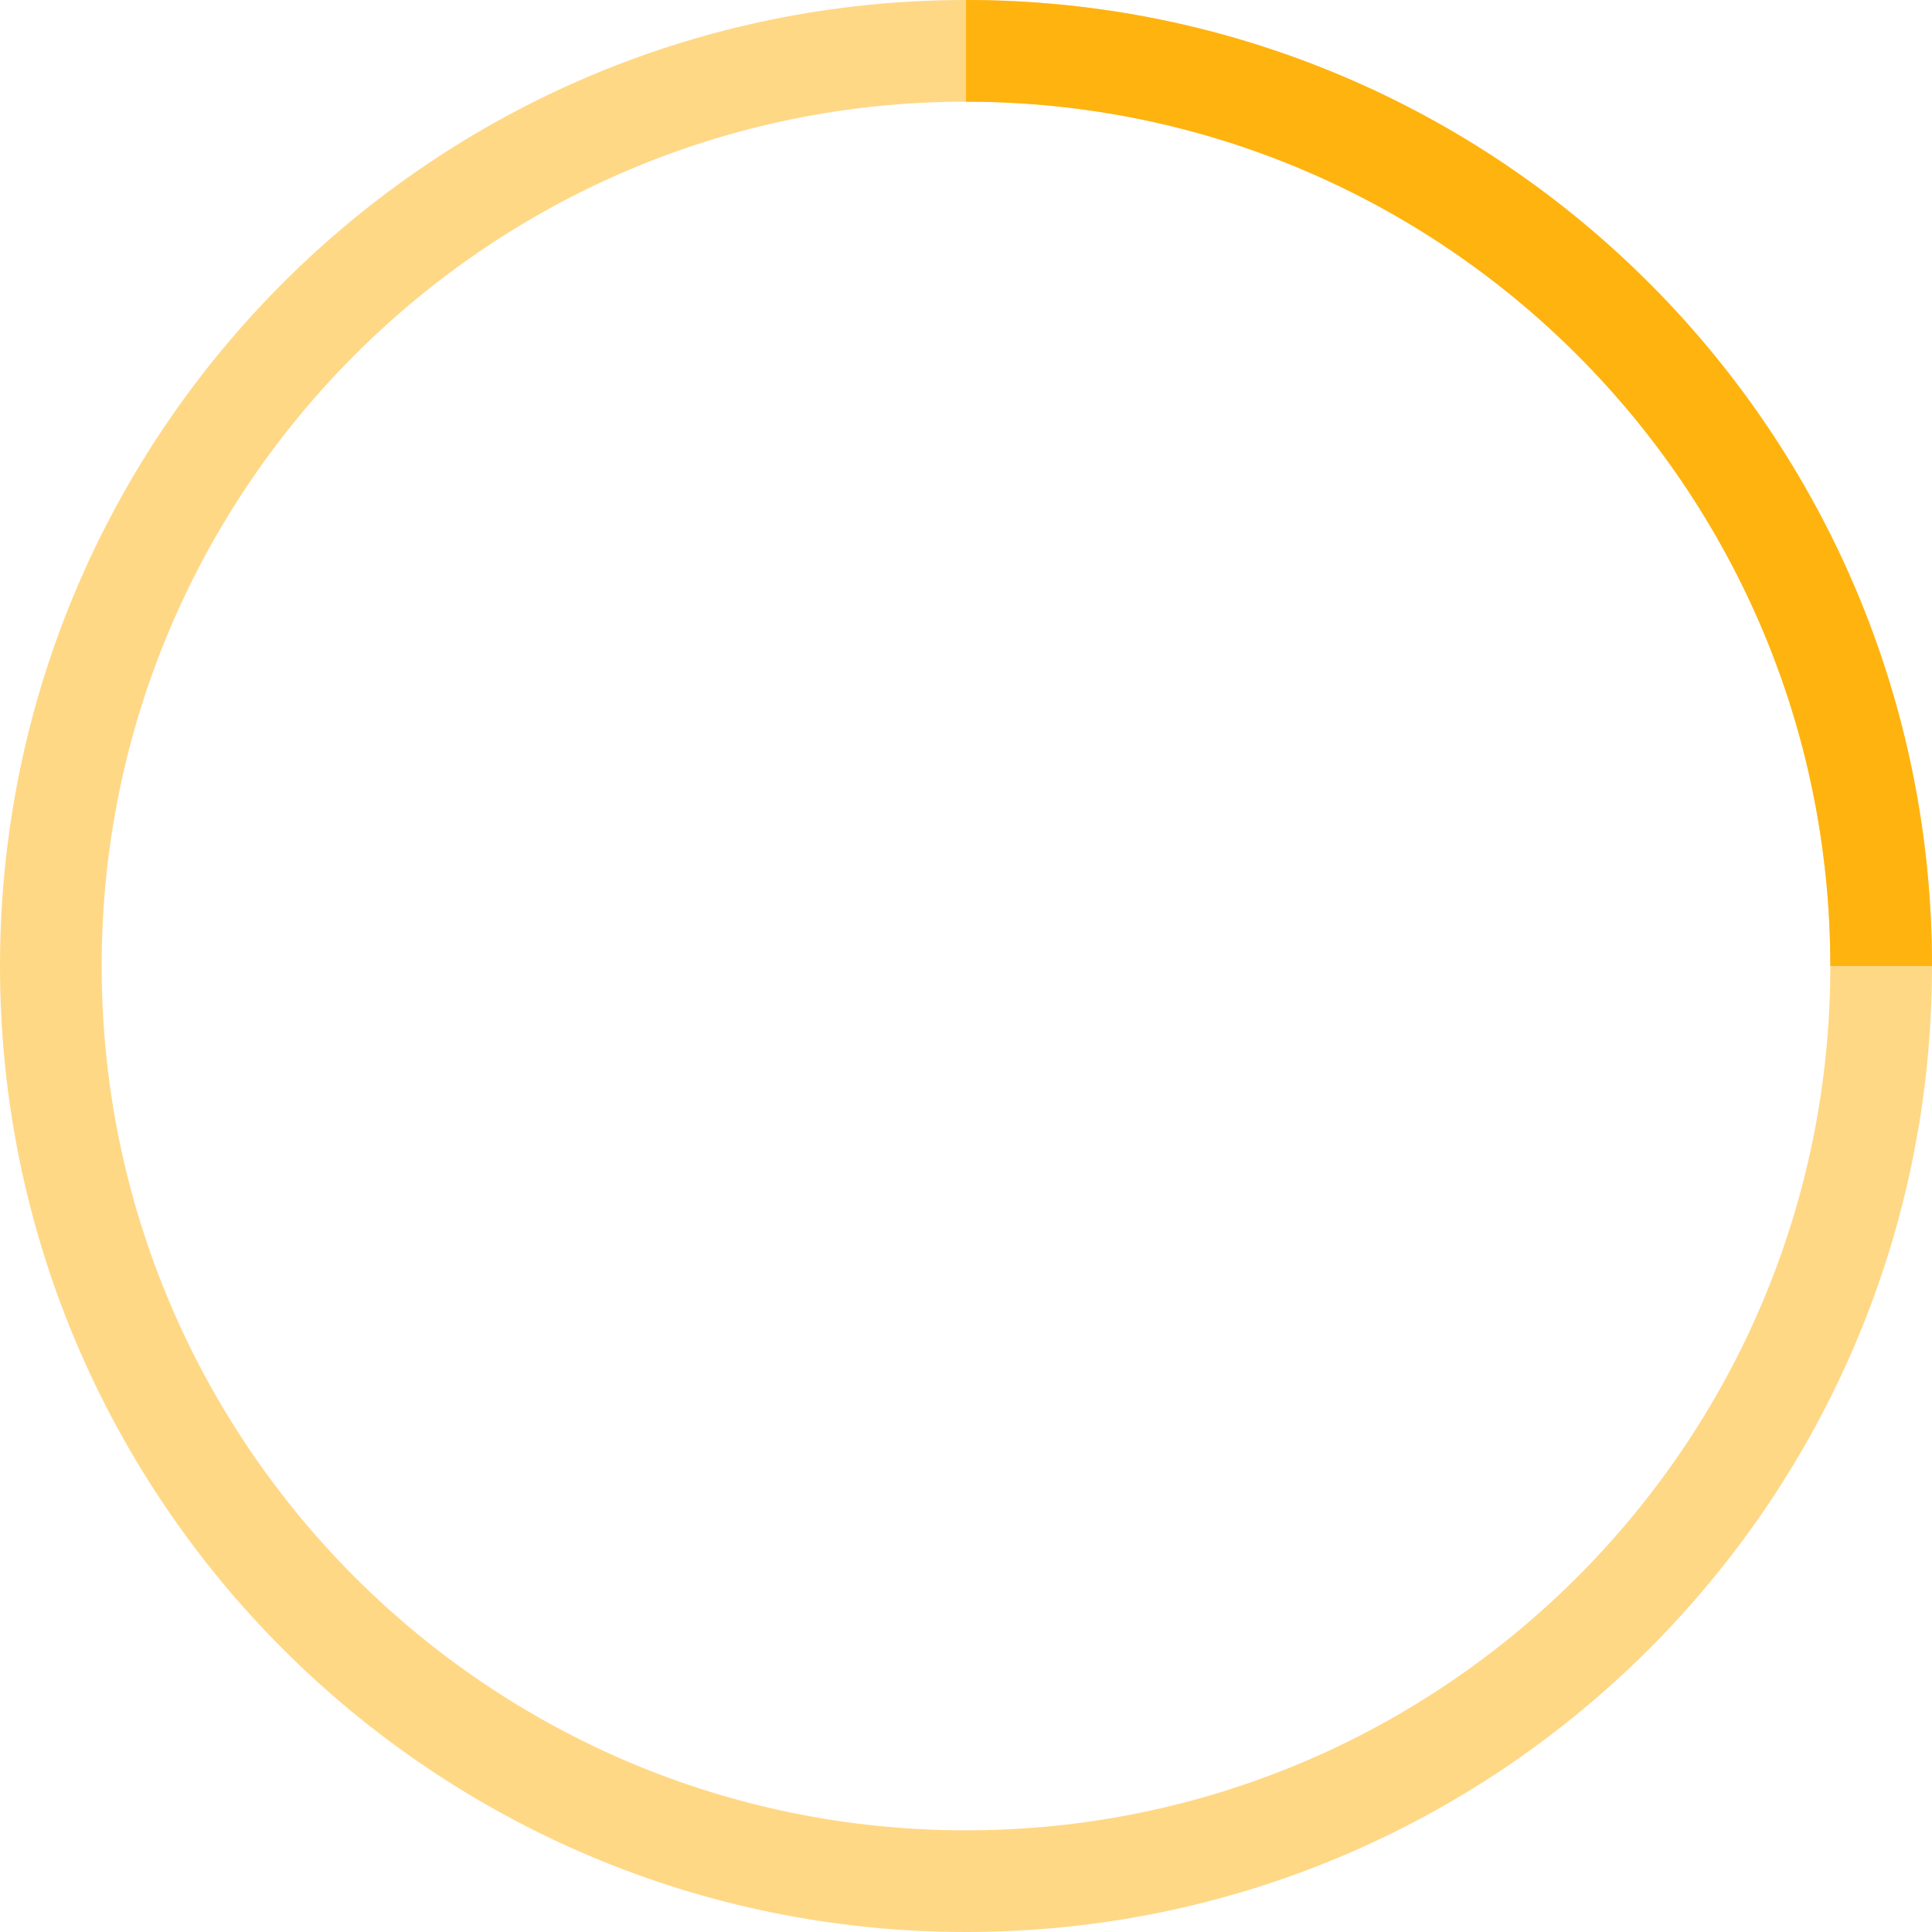
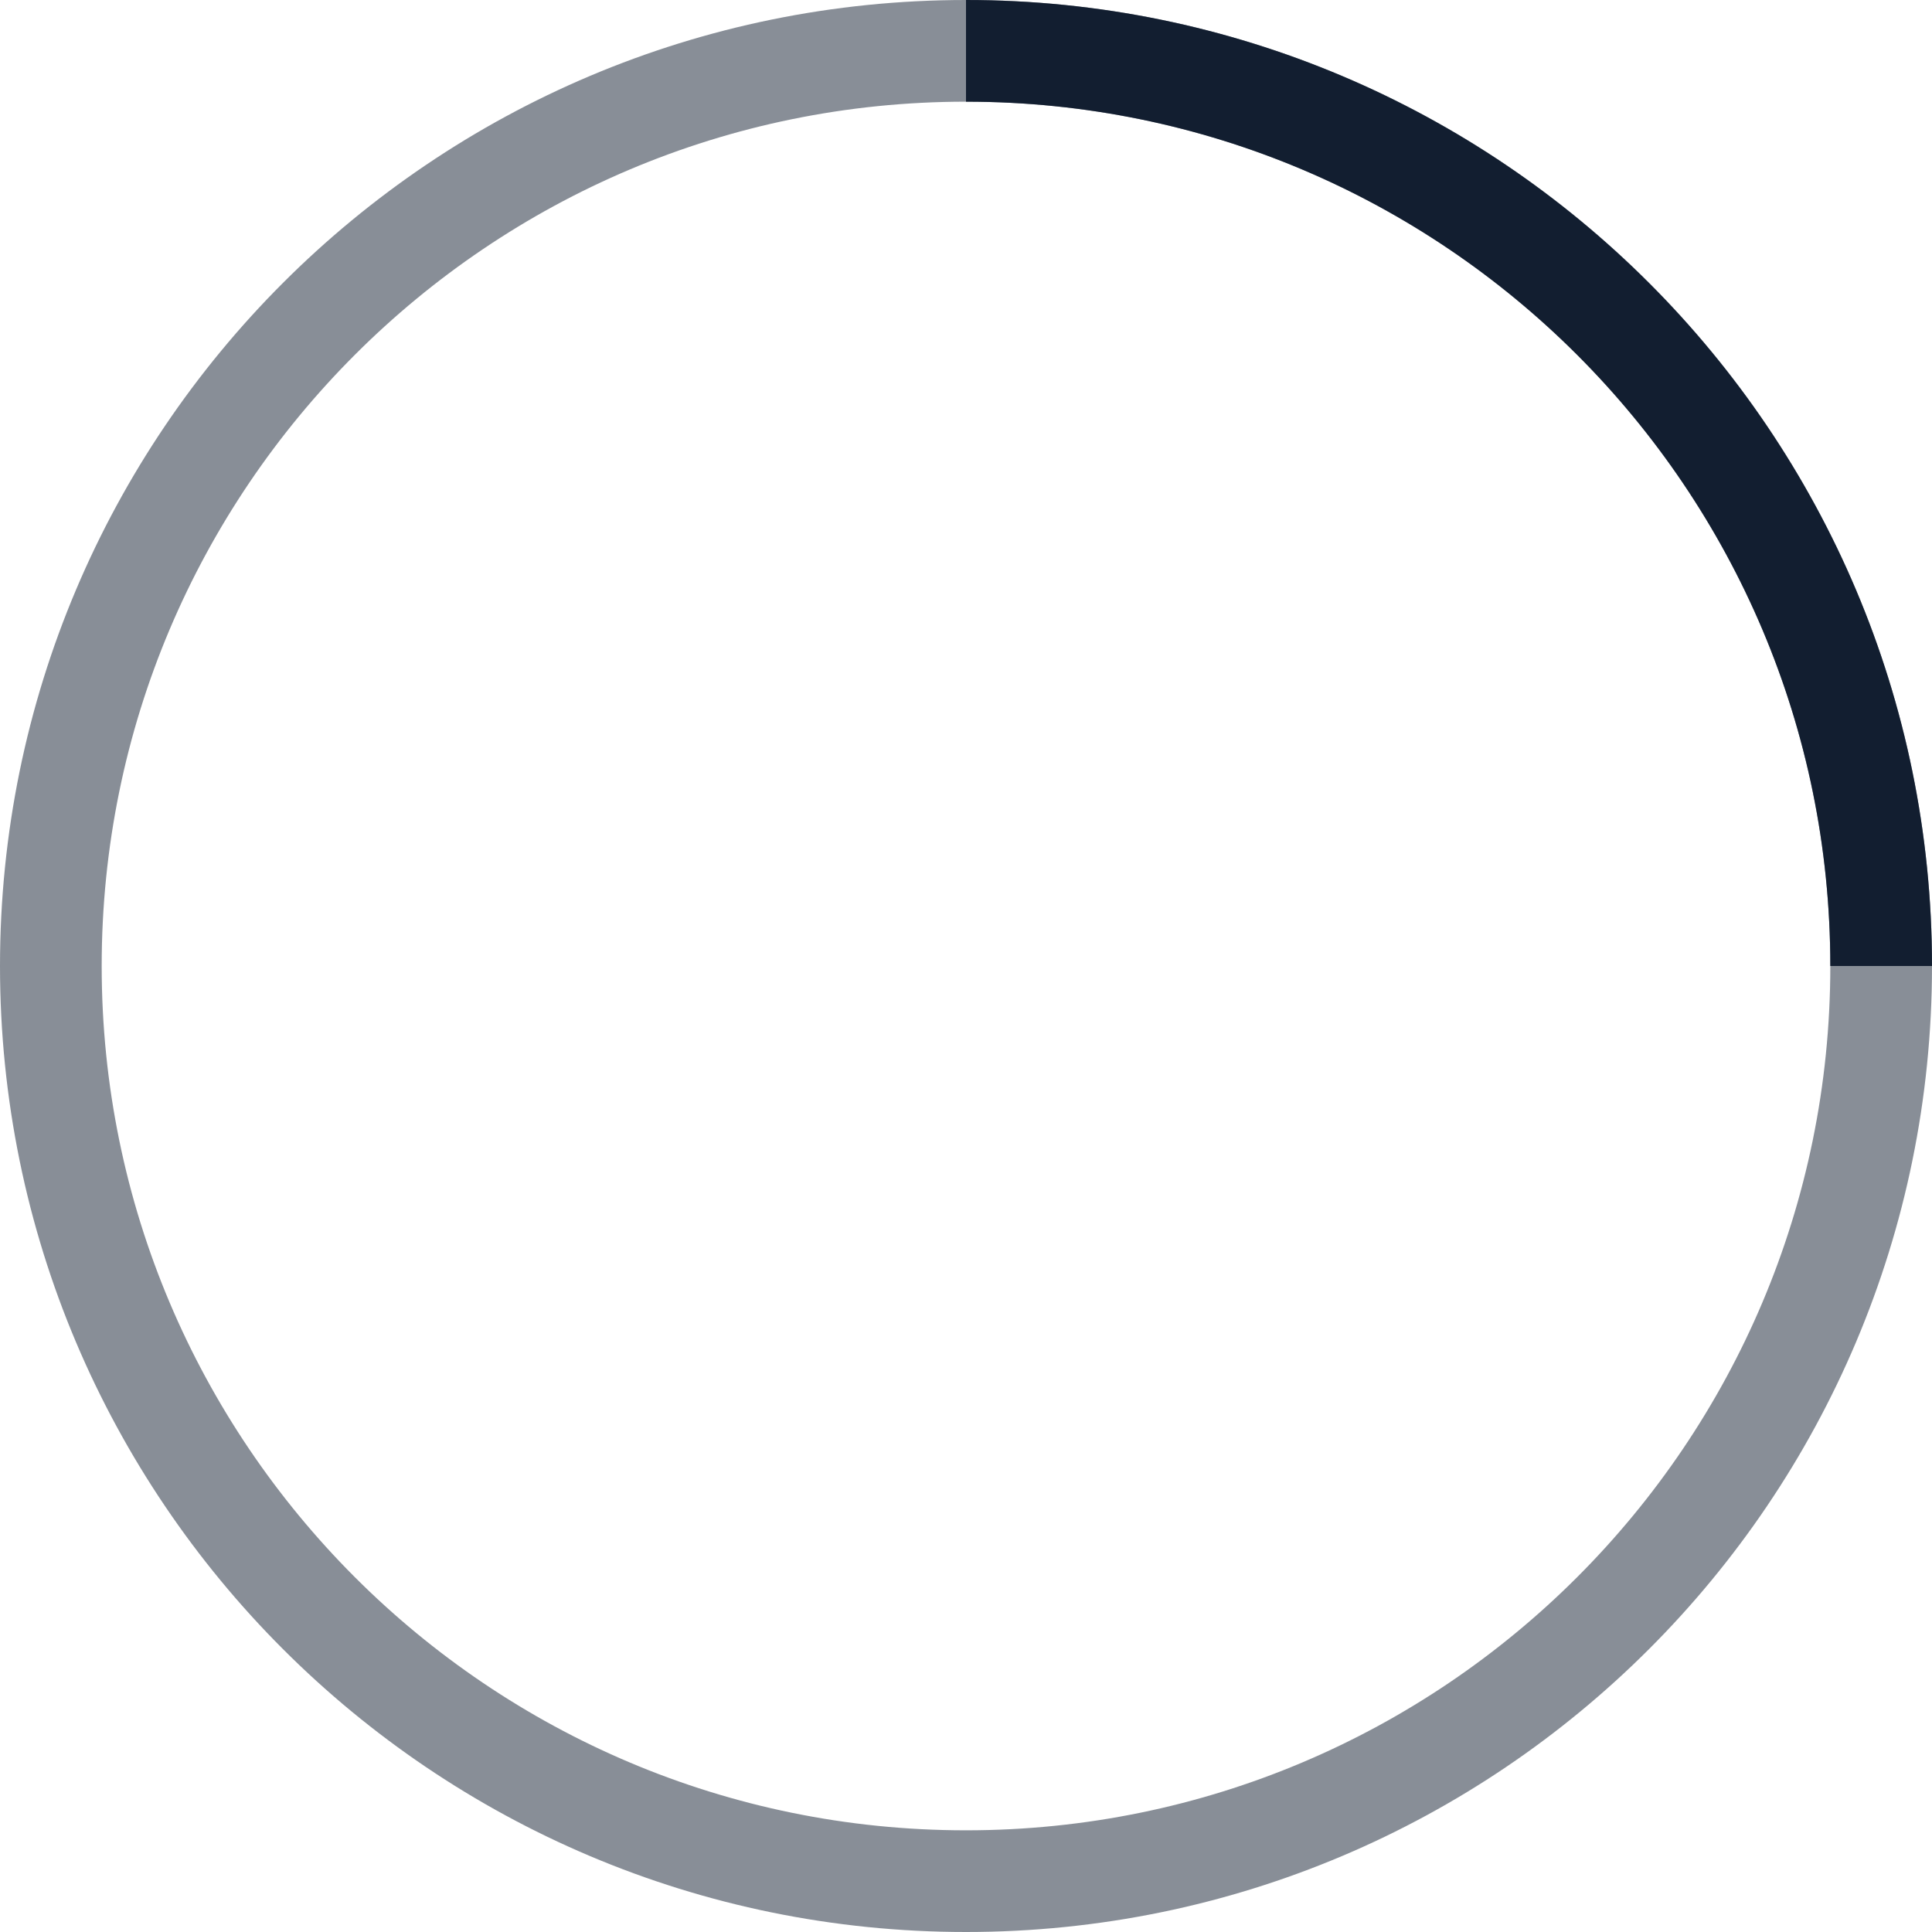
- <svg xmlns="http://www.w3.org/2000/svg" width="38" height="38" viewBox="0 0 38 38" stroke="#FFB30F">
+ <svg xmlns="http://www.w3.org/2000/svg" width="38" height="38" viewBox="0 0 38 38" stroke="#121e30">
  <g fill="none" fill-rule="evenodd">
    <g transform="translate(1 1)" stroke-width="2">
      <circle stroke-opacity=".5" cx="18" cy="18" r="18" />
      <path d="M36 18c0-9.94-8.06-18-18-18">
        <animateTransform attributeName="transform" type="rotate" from="0 18 18" to="360 18 18" dur="1s" repeatCount="indefinite" />
      </path>
    </g>
  </g>
</svg>
